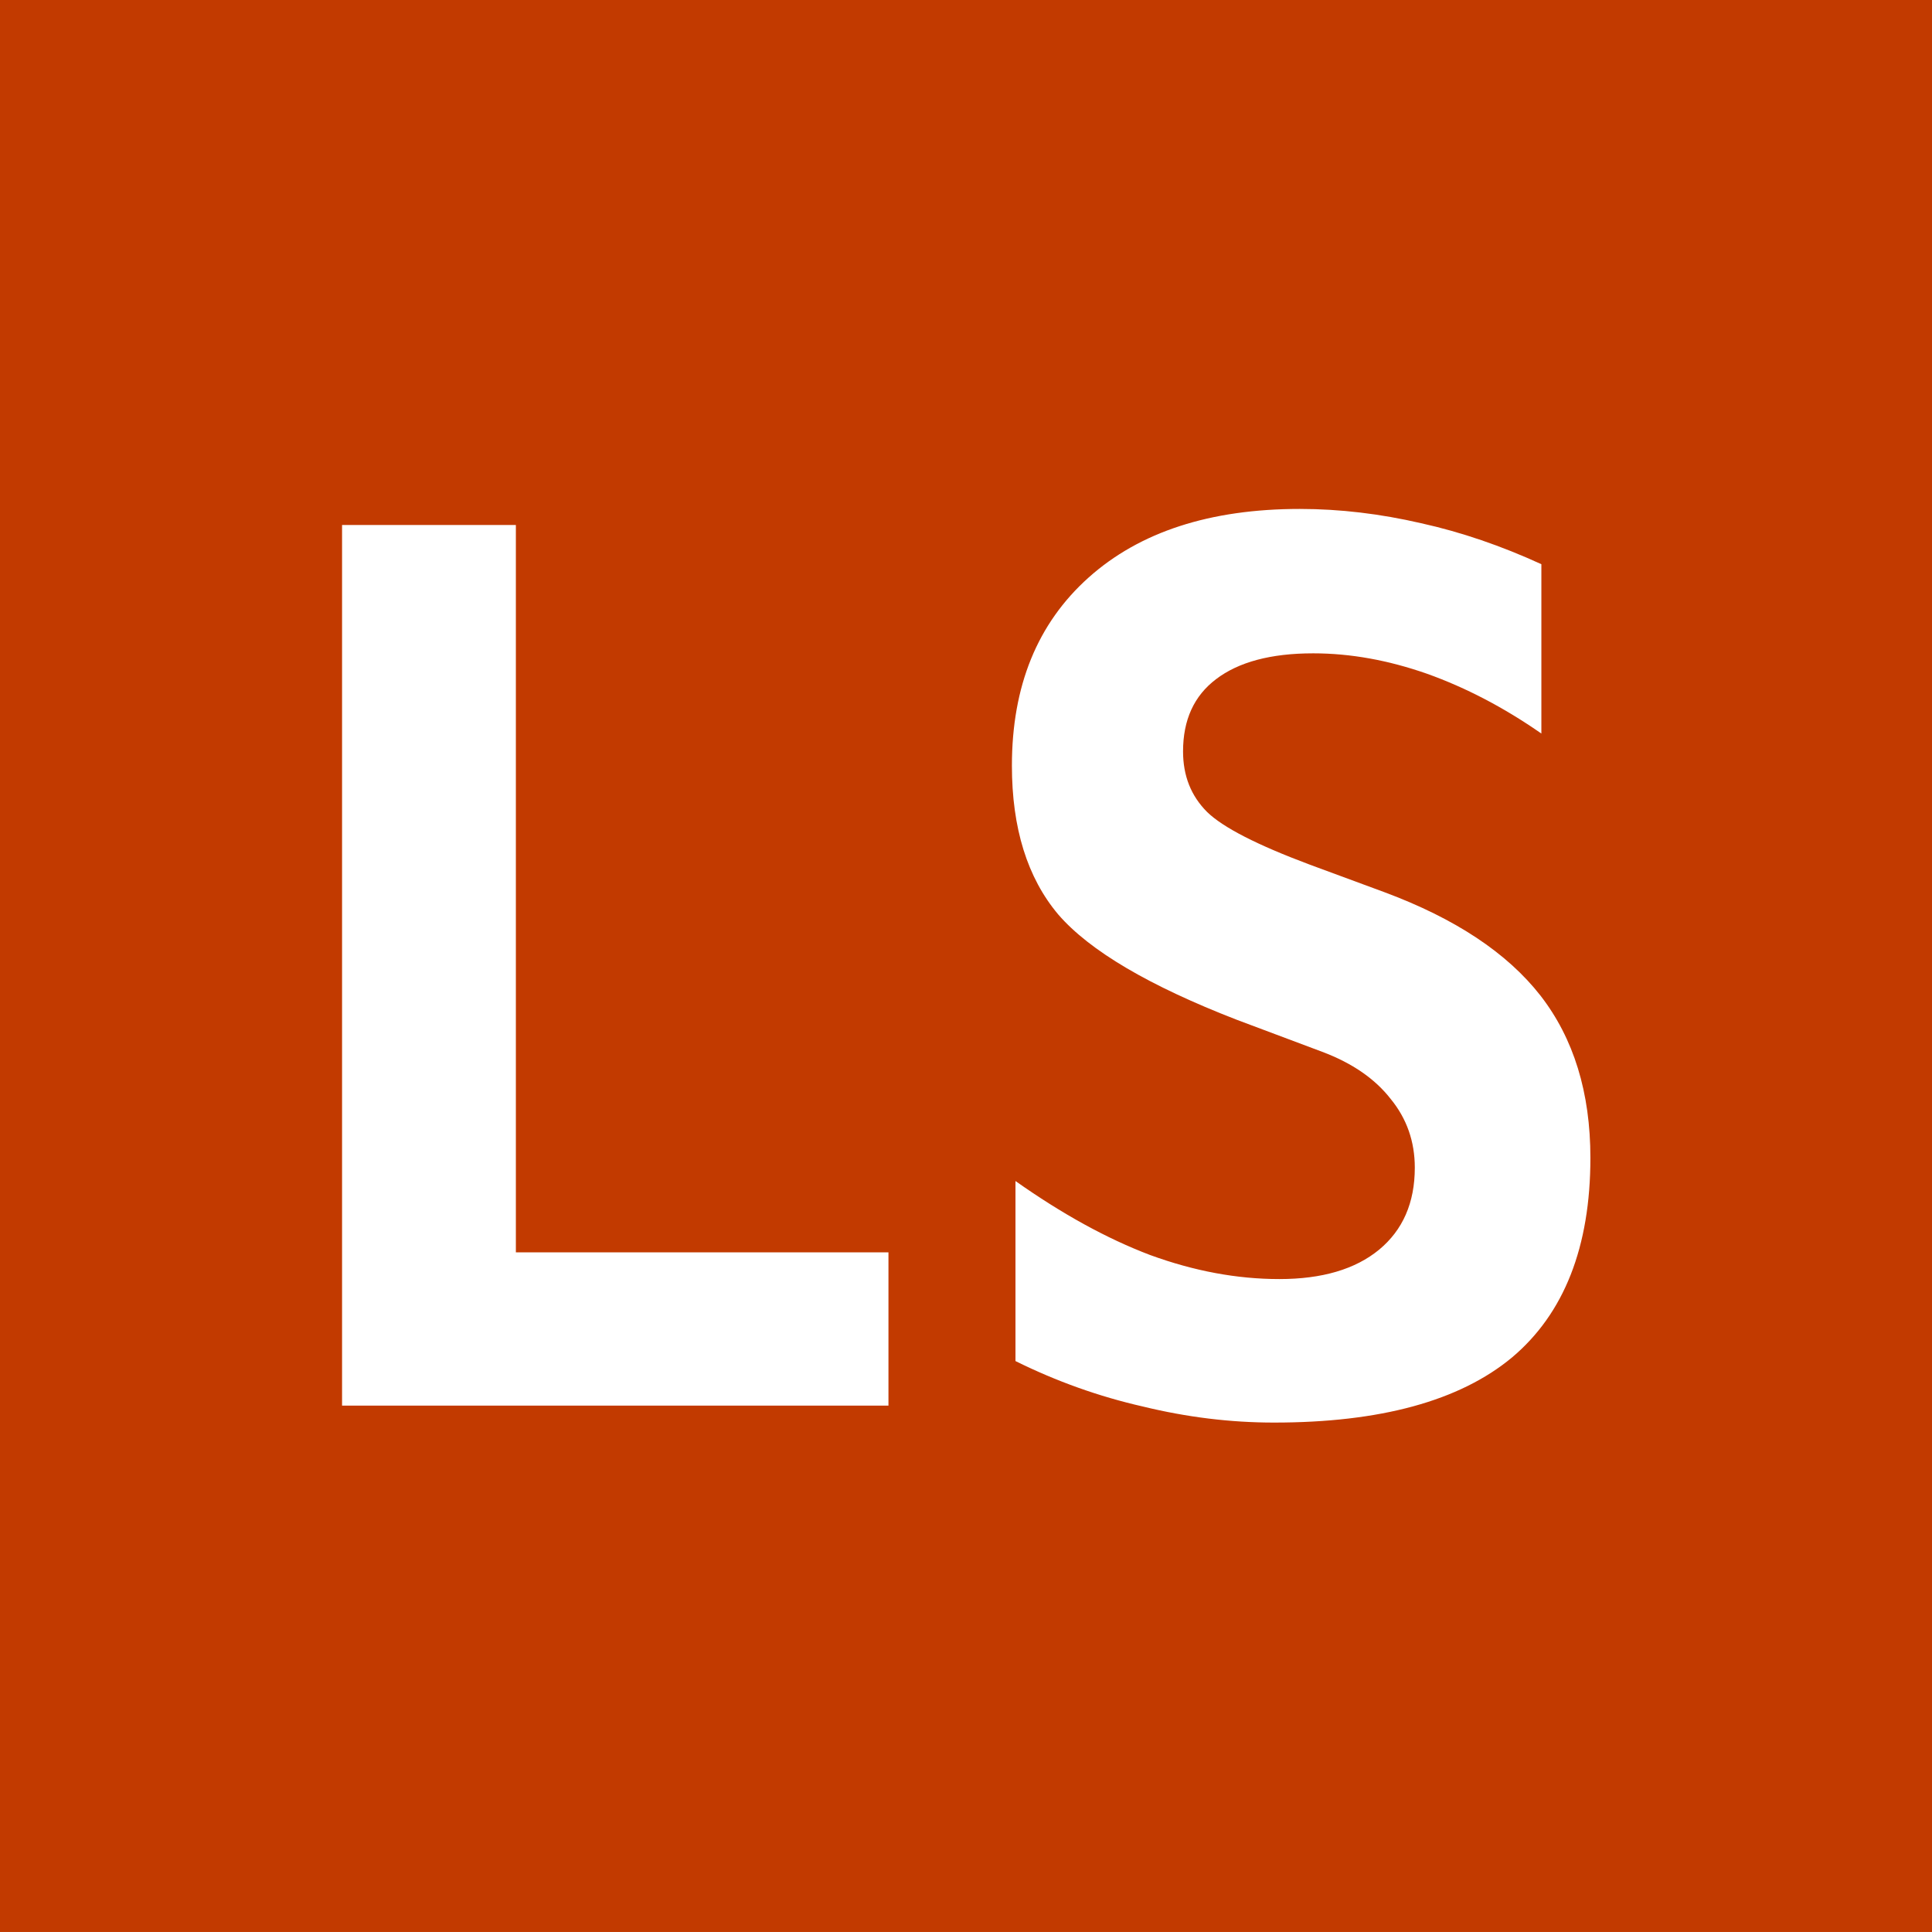
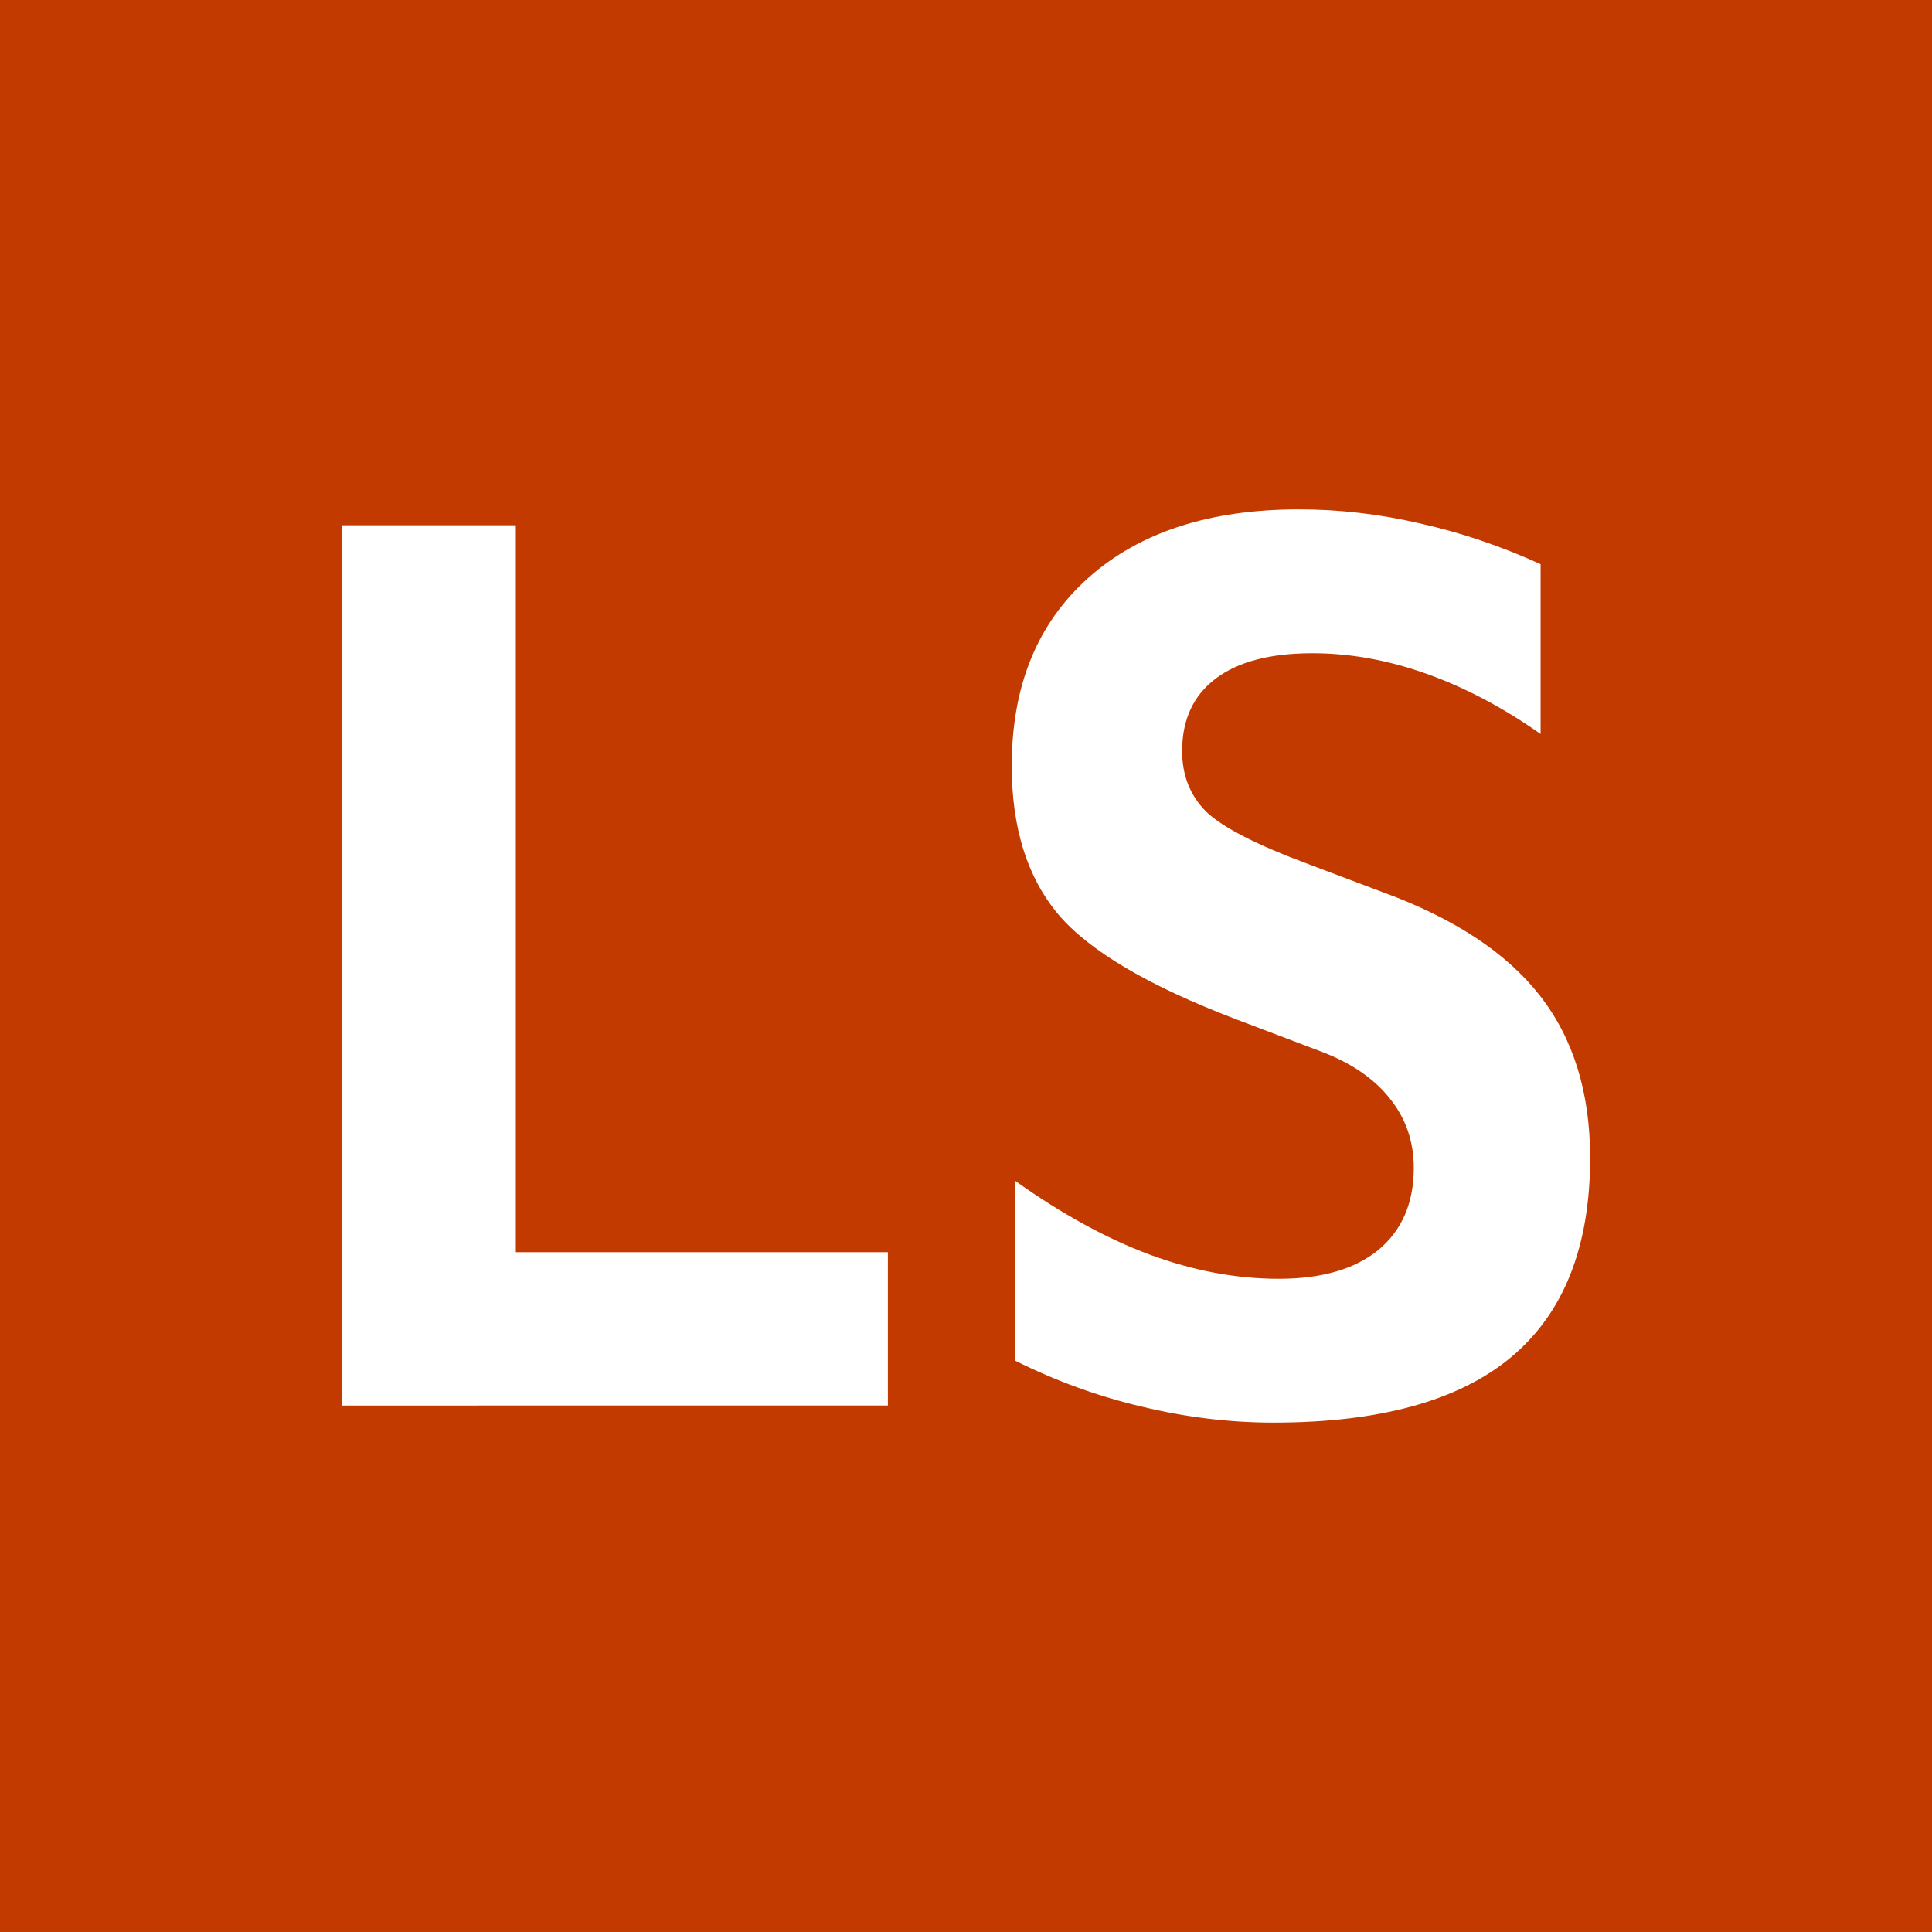
- <svg xmlns="http://www.w3.org/2000/svg" width="128" height="128" viewBox="0 0 33.867 33.867" version="1.1" id="svg1088">
+ <svg xmlns="http://www.w3.org/2000/svg" id="svg1088" version="1.1" viewBox="0 0 33.867 33.867" height="128" width="128">
  <defs id="defs1082" />
-   <g id="layer1" transform="translate(0,-263.1333)">
-     <rect style="fill:#c23a00;fill-opacity:1;fill-rule:evenodd;stroke:none;stroke-width:0.908;stroke-miterlimit:4;stroke-dasharray:none;stroke-opacity:1;paint-order:stroke markers fill" id="rect1633" width="33.867" height="33.867" x="8.9009603e-07" y="263.133" />
-     <text xml:space="preserve" style="font-style:normal;font-variant:normal;font-weight:bold;font-stretch:normal;font-size:21.167px;line-height:1.25;font-family:'DejaVu Sans Mono';-inkscape-font-specification:'DejaVu Sans Mono, Bold';font-variant-ligatures:normal;font-variant-caps:normal;font-variant-numeric:normal;font-feature-settings:normal;text-align:start;letter-spacing:0px;word-spacing:0px;writing-mode:lr-tb;text-anchor:start;fill:#ffffff;fill-opacity:1;stroke:none;stroke-width:0.265" x="3.668" y="287.772" id="text1637">
-       <tspan id="tspan1635" x="3.668" y="287.772" style="font-style:normal;font-variant:normal;font-weight:bold;font-stretch:normal;font-size:21.167px;font-family:'DejaVu Sans Mono';-inkscape-font-specification:'DejaVu Sans Mono, Bold';font-variant-ligatures:normal;font-variant-caps:normal;font-variant-numeric:normal;font-feature-settings:normal;text-align:start;writing-mode:lr-tb;text-anchor:start;fill:#ffffff;fill-opacity:1;stroke-width:0.265">LS</tspan>
-     </text>
+   <g transform="translate(0,-263.1333)" id="layer1">
+     <rect y="263.133" x="8.9009603e-07" height="33.867" width="33.867" id="rect1633" style="fill:#c23a00;fill-opacity:1;fill-rule:evenodd;stroke:none;stroke-width:0.908;stroke-miterlimit:4;stroke-dasharray:none;stroke-opacity:1;paint-order:stroke markers fill" />
+     <g id="text1637" style="font-style:normal;font-variant:normal;font-weight:bold;font-stretch:normal;font-size:21.167px;line-height:1.25;font-family:'DejaVu Sans Mono';-inkscape-font-specification:'DejaVu Sans Mono, Bold';font-variant-ligatures:normal;font-variant-caps:normal;font-variant-numeric:normal;font-feature-settings:normal;text-align:start;letter-spacing:0px;word-spacing:0px;writing-mode:lr-tb;text-anchor:start;fill:#ffffff;fill-opacity:1;stroke:none;stroke-width:0.265" aria-label="LS">
+       <path id="path901" style="font-style:normal;font-variant:normal;font-weight:bold;font-stretch:normal;font-size:21.167px;font-family:'DejaVu Sans Mono';-inkscape-font-specification:'DejaVu Sans Mono, Bold';font-variant-ligatures:normal;font-variant-caps:normal;font-variant-numeric:normal;font-feature-settings:normal;text-align:start;writing-mode:lr-tb;text-anchor:start;fill:#ffffff;fill-opacity:1;stroke-width:0.265" d="m 5.993,287.772 v -15.431 h 3.049 v 12.743 h 6.522 v 2.687 z" />
+       <path id="path903" style="font-style:normal;font-variant:normal;font-weight:bold;font-stretch:normal;font-size:21.167px;font-family:'DejaVu Sans Mono';-inkscape-font-specification:'DejaVu Sans Mono, Bold';font-variant-ligatures:normal;font-variant-caps:normal;font-variant-numeric:normal;font-feature-settings:normal;text-align:start;writing-mode:lr-tb;text-anchor:start;fill:#ffffff;fill-opacity:1;stroke-width:0.265" d="m 21.672,281.002 q -2.305,-0.878 -3.121,-1.84 -0.816,-0.972 -0.816,-2.604 0,-2.098 1.344,-3.297 1.344,-1.199 3.69,-1.199 1.065,0 2.129,0.248 1.065,0.238 2.108,0.713 v 2.977 q -0.982,-0.692 -1.995,-1.054 -1.013,-0.362 -2.005,-0.362 -1.106,0 -1.695,0.444 -0.589,0.444 -0.589,1.271 0,0.641 0.424,1.065 0.434,0.413 1.798,0.92 l 1.313,0.496 q 1.86,0.682 2.739,1.809 0.878,1.127 0.878,2.842 0,2.336 -1.385,3.493 -1.375,1.147 -4.165,1.147 -1.147,0 -2.305,-0.279 -1.147,-0.269 -2.222,-0.806 v -3.152 q 1.22,0.868 2.356,1.292 1.147,0.424 2.263,0.424 1.127,0 1.747,-0.506 0.62,-0.517 0.62,-1.437 0,-0.692 -0.413,-1.209 -0.413,-0.527 -1.199,-0.827 z" />
+     </g>
  </g>
</svg>
